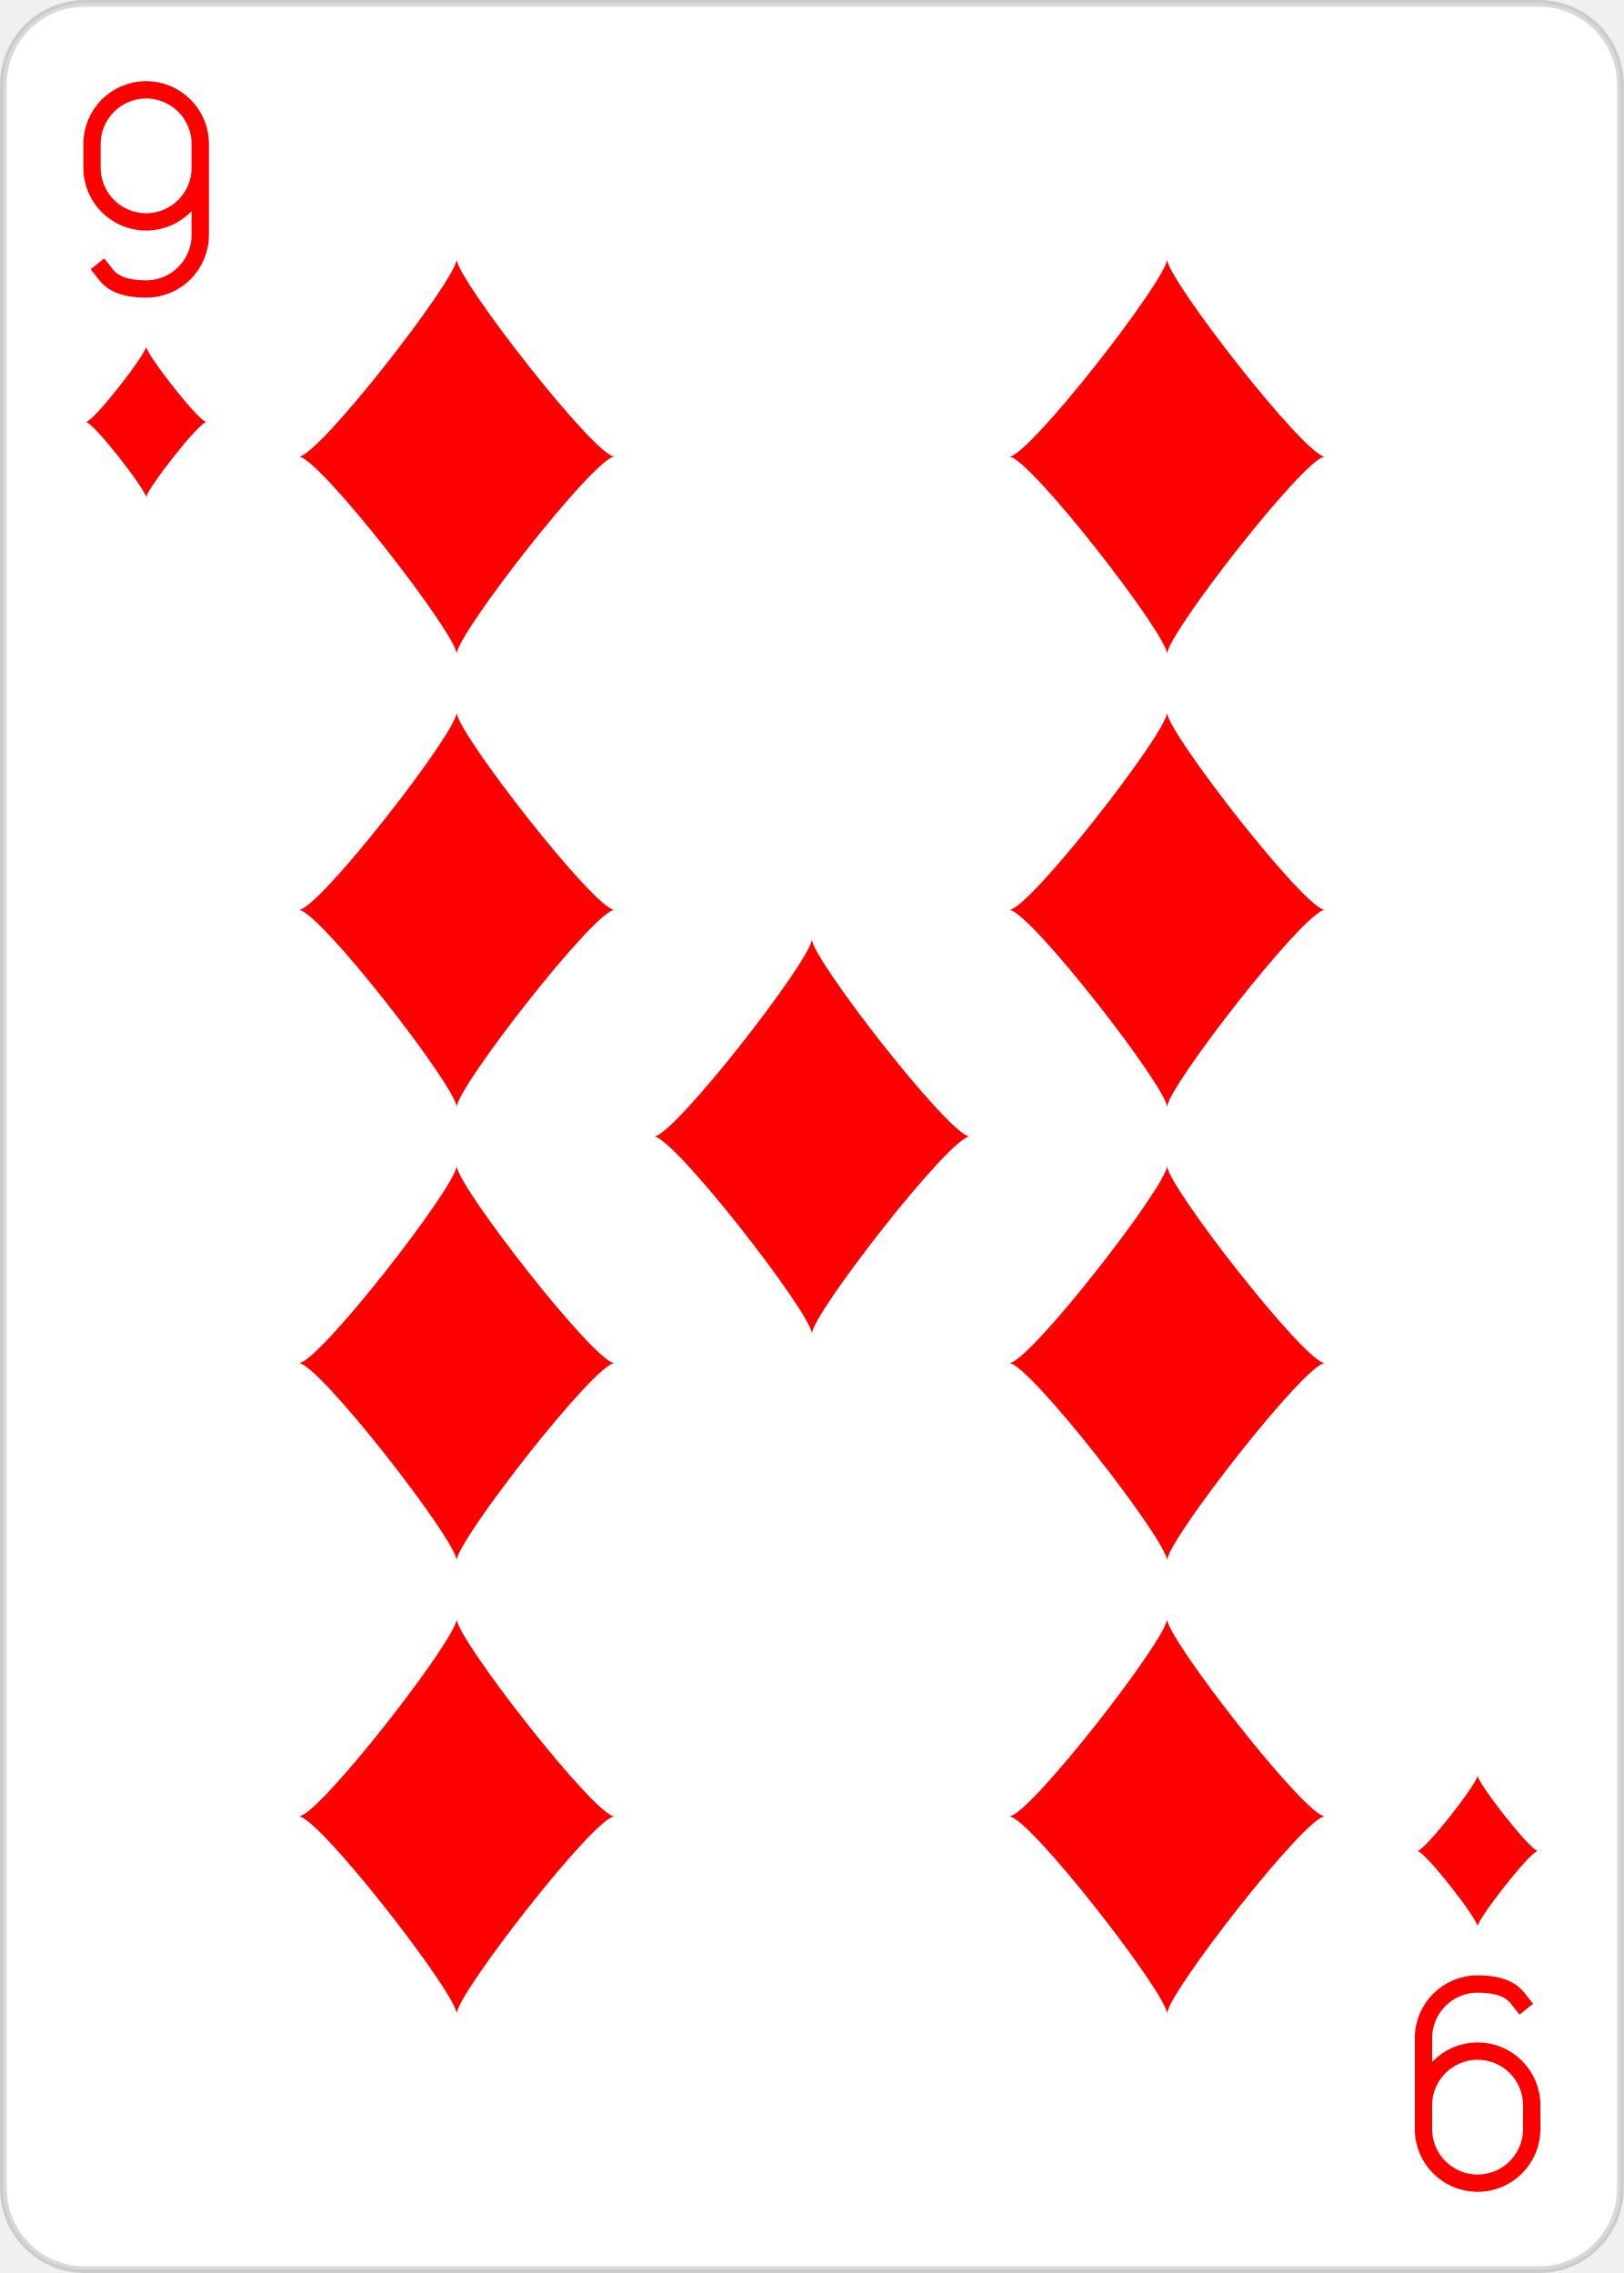
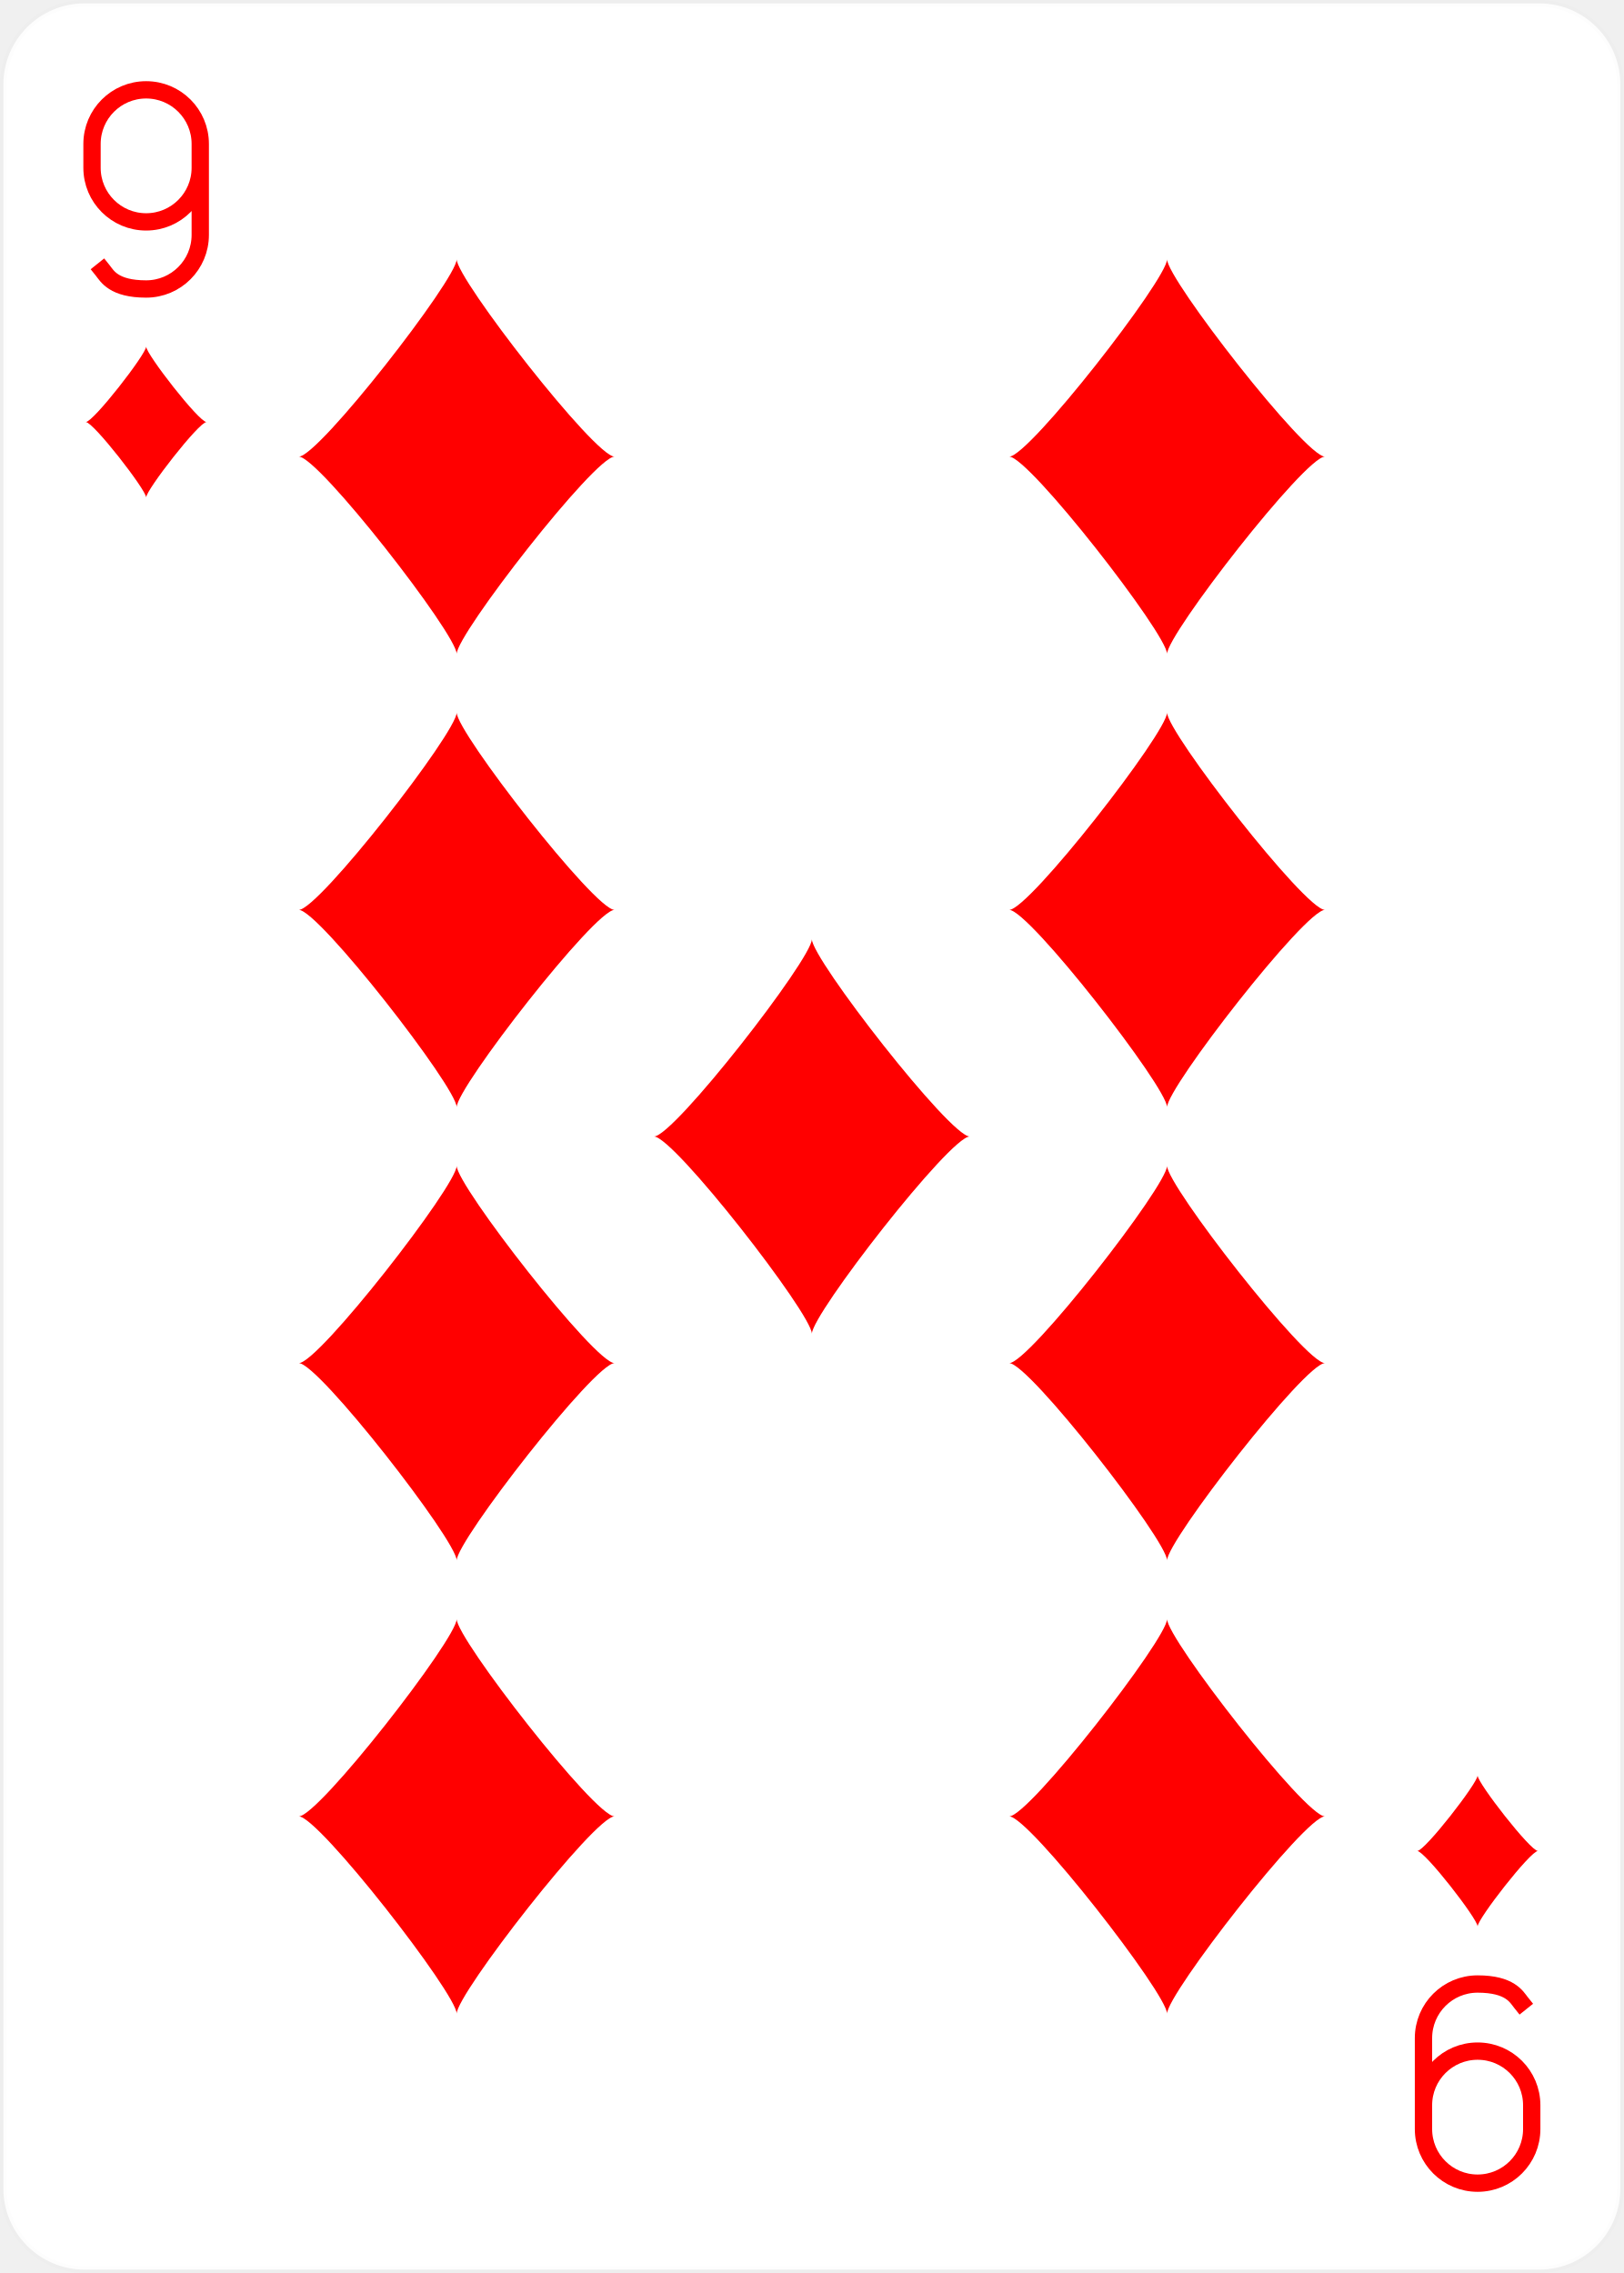
<svg xmlns="http://www.w3.org/2000/svg" xmlns:xlink="http://www.w3.org/1999/xlink" class="card" face="9D" height="13.125in" preserveAspectRatio="none" viewBox="-120 -168 240 336" width="9.375in">
  <style>
    /* CSS pour centrer le SVG dans l'écran */
    svg {
        position: absolute;
        top: 50%;
        left: 50%;
        transform: translate(-50%, -50%);
    }
    body {
        margin: 0;
        overflow: hidden;
    }
</style>
  <defs>
    <symbol id="SD9" viewBox="-600 -600 1200 1200" preserveAspectRatio="xMinYMid">
      <path d="M-400 0C-350 0 0 -450 0 -500C0 -450 350 0 400 0C350 0 0 450 0 500C0 450 -350 0 -400 0Z" fill="red" />
    </symbol>
    <symbol id="VD9" viewBox="-500 -500 1000 1000" preserveAspectRatio="xMinYMid">
      <path d="M250 -100A250 250 0 0 1 -250 -100L-250 -210A250 250 0 0 1 250 -210L250 210A250 250 0 0 1 0 460C-150 460 -180 400 -200 375" stroke="red" stroke-width="80" stroke-linecap="square" stroke-miterlimit="1.5" fill="none" />
    </symbol>
  </defs>
-   <rect width="239" height="335" x="-119.5" y="-167.5" rx="12" ry="12" fill="white" stroke="rgba(0,0,0,0.15)" />
+   <rect width="239" height="335" x="-119.5" y="-167.5" rx="12" ry="12" fill="white" stroke="rgba(0,0,0,0.01)" />
  <use xlink:href="#VD9" height="32" width="32" x="-114.4" y="-156" />
  <use xlink:href="#SD9" height="26.769" width="26.769" x="-111.784" y="-119" />
  <use xlink:href="#SD9" height="70" width="70" x="-87.501" y="-135.501" />
  <use xlink:href="#SD9" height="70" width="70" x="17.501" y="-135.501" />
  <use xlink:href="#SD9" height="70" width="70" x="-87.501" y="-68.5" />
  <use xlink:href="#SD9" height="70" width="70" x="17.501" y="-68.5" />
  <use xlink:href="#SD9" height="70" width="70" x="-35" y="-35" />
  <g transform="rotate(180)">
    <use xlink:href="#VD9" height="32" width="32" x="-114.4" y="-156" />
    <use xlink:href="#SD9" height="26.769" width="26.769" x="-111.784" y="-119" />
    <use xlink:href="#SD9" height="70" width="70" x="-87.501" y="-135.501" />
    <use xlink:href="#SD9" height="70" width="70" x="17.501" y="-135.501" />
    <use xlink:href="#SD9" height="70" width="70" x="-87.501" y="-68.5" />
    <use xlink:href="#SD9" height="70" width="70" x="17.501" y="-68.5" />
  </g>
</svg>
